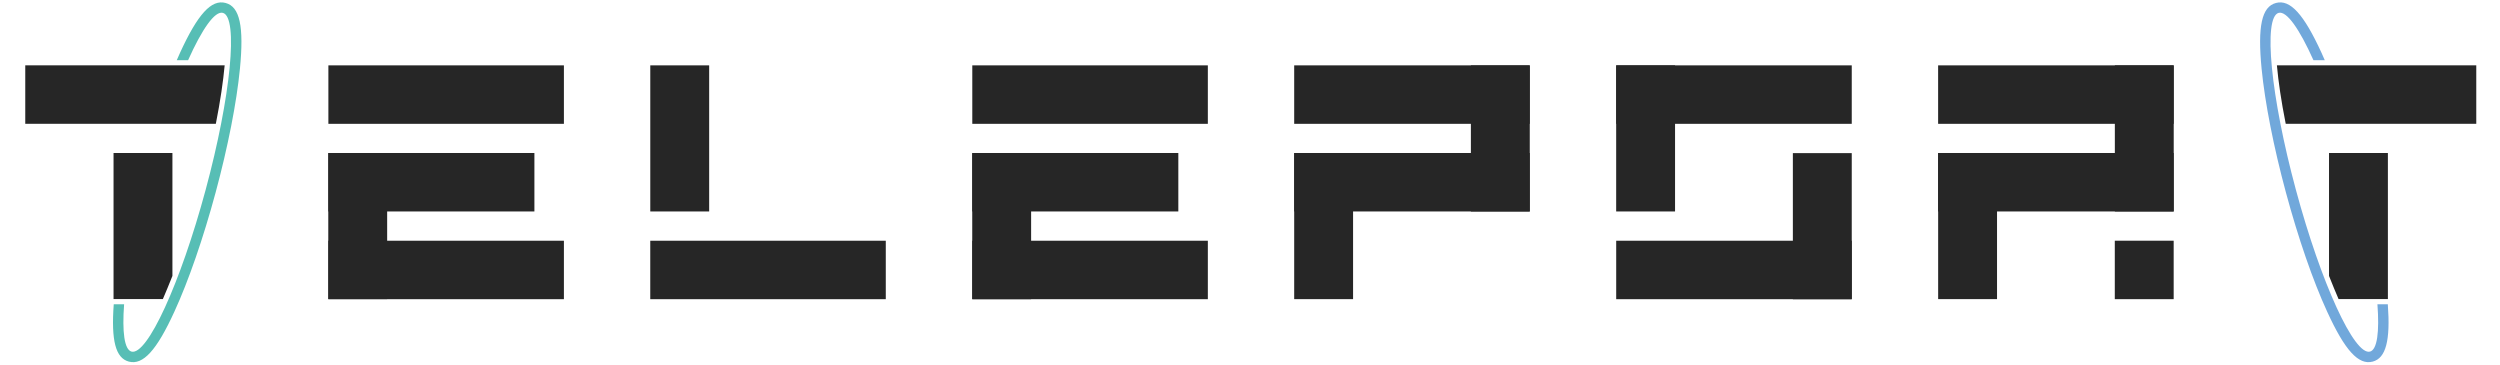
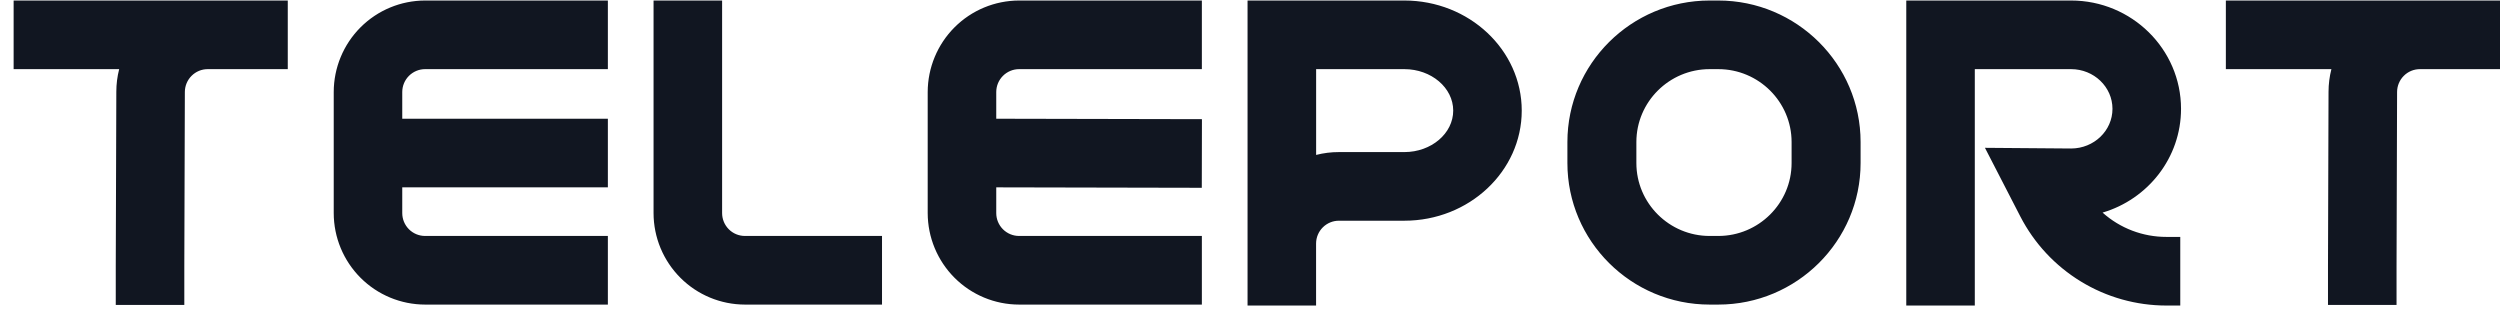
- <svg xmlns="http://www.w3.org/2000/svg" width="96" height="14" viewBox="0 0 96 14" fill="none">
-   <path d="M21.654 2.51H12.61V4.755H21.654V2.51Z" fill="#262626" />
-   <path d="M20.521 5.875H12.61V8.12H20.521V5.875Z" fill="#262626" />
-   <path d="M21.654 9.244H12.61V11.489H21.654V9.244Z" fill="#262626" />
-   <path d="M14.867 11.486L14.867 5.876H12.606V11.486H14.867Z" fill="#262626" />
-   <path d="M34.014 9.244H24.97V11.489H34.014V9.244Z" fill="#262626" />
-   <path d="M27.232 8.12V2.51L24.971 2.51V8.12H27.232Z" fill="#262626" />
-   <path d="M46.381 2.51H37.336V4.755H46.381V2.51Z" fill="#262626" />
-   <path d="M45.248 5.875H37.336V8.12H45.248V5.875Z" fill="#262626" />
-   <path d="M46.381 9.244H37.336V11.489H46.381V9.244Z" fill="#262626" />
-   <path d="M39.595 11.489V5.879H37.334V11.489H39.595Z" fill="#262626" />
-   <path d="M71.107 9.244H62.062V11.489H71.107V9.244Z" fill="#262626" />
-   <path d="M71.107 2.51H62.062V4.755H71.107V2.51Z" fill="#262626" />
-   <path d="M62.061 2.51V8.12H64.322V2.51H62.061Z" fill="#262626" />
-   <path d="M68.846 5.88V11.49H71.107V5.88H68.846Z" fill="#262626" />
-   <path d="M58.742 2.51H49.697V4.755H58.742V2.51Z" fill="#262626" />
-   <path d="M58.742 5.875H49.698V8.12H58.742V5.875Z" fill="#262626" />
-   <path d="M58.743 8.121V2.511L56.482 2.511V8.121H58.743Z" fill="#262626" />
-   <path d="M51.958 11.487V5.877H49.697V11.487H51.958Z" fill="#262626" />
-   <path d="M83.469 2.51H74.424V4.755H83.469V2.51Z" fill="#262626" />
-   <path d="M83.469 5.875H74.424V8.12H83.469V5.875Z" fill="#262626" />
-   <path d="M83.471 8.12V2.51L81.21 2.51V8.12H83.471Z" fill="#262626" />
-   <path d="M76.686 11.486V5.876H74.425V11.486H76.686Z" fill="#262626" />
-   <path d="M83.469 11.488V9.243H81.208V11.488H83.469Z" fill="#262626" />
-   <path d="M8.663 0.114C8.116 -0.033 7.594 0.542 6.912 2.03C6.872 2.121 6.828 2.216 6.788 2.311H7.223C7.757 1.12 8.248 0.411 8.559 0.494C9.161 0.656 8.866 3.697 7.897 7.288C6.928 10.879 5.652 13.663 5.049 13.501C4.774 13.425 4.687 12.744 4.766 11.683H4.368C4.264 13.077 4.439 13.75 4.946 13.885C5.492 14.031 6.015 13.457 6.696 11.968C7.243 10.777 7.805 9.149 8.28 7.391C8.754 5.633 9.085 3.947 9.213 2.644C9.372 1.013 9.209 0.256 8.663 0.114Z" fill="#57BEB5" />
-   <path d="M0.97 2.51V4.755H8.288C8.463 3.872 8.571 3.116 8.627 2.51H0.97Z" fill="#262626" />
-   <path d="M6.621 5.875H4.36V11.485H6.254C6.369 11.216 6.493 10.919 6.621 10.595V5.875Z" fill="#262626" />
-   <path d="M87.397 0.114C87.943 -0.033 88.465 0.542 89.147 2.03C89.187 2.121 89.231 2.216 89.271 2.311H88.836C88.302 1.12 87.811 0.411 87.5 0.494C86.898 0.656 87.193 3.697 88.162 7.288C89.131 10.879 90.407 13.663 91.01 13.501C91.285 13.425 91.373 12.744 91.293 11.683H91.692C91.795 13.077 91.62 13.75 91.113 13.885C90.567 14.031 90.045 13.457 89.363 11.968C88.816 10.777 88.254 9.149 87.779 7.391C87.305 5.633 86.974 3.947 86.846 2.644C86.687 1.013 86.85 0.256 87.397 0.114Z" fill="#71A8DB" />
-   <path d="M95.089 2.51V4.755H87.772C87.596 3.872 87.488 3.116 87.433 2.51H95.089Z" fill="#262626" />
-   <path d="M89.434 5.875H91.695V11.485H89.801C89.686 11.216 89.562 10.919 89.434 10.595V5.875Z" fill="#262626" />
+ <svg xmlns="http://www.w3.org/2000/svg" width="102" height="13" viewBox="0 0 102 13" fill="none">
+   <path fill-rule="evenodd" clip-rule="evenodd" d="M8.472 0.021H0.556V2.821H4.862C4.785 3.123 4.746 3.432 4.746 3.743L4.723 10.843V12.441H7.52V10.85L7.542 3.752C7.543 3.505 7.641 3.268 7.816 3.094C7.991 2.919 8.227 2.821 8.474 2.821H11.741V0.021H8.472ZM13.616 8.694V3.755C13.617 2.765 14.01 1.816 14.709 1.116C15.408 0.416 16.356 0.023 17.344 0.021H24.801V2.821H17.344C17.097 2.821 16.86 2.92 16.685 3.095C16.51 3.27 16.412 3.507 16.412 3.755V4.844H24.801V7.644H16.412V8.694C16.412 8.941 16.51 9.179 16.685 9.354C16.86 9.529 17.097 9.627 17.344 9.627H24.801V12.427H17.344C16.356 12.426 15.408 12.032 14.709 11.332C14.01 10.632 13.617 9.684 13.616 8.694ZM29.462 0.021V8.694C29.462 8.941 29.56 9.179 29.735 9.354C29.909 9.529 30.146 9.627 30.394 9.627H35.986V12.427H30.394C29.405 12.426 28.457 12.032 27.759 11.332C27.059 10.632 26.666 9.684 26.665 8.694V0.021H29.462ZM40.647 3.755C40.647 3.507 40.745 3.27 40.92 3.095C41.095 2.92 41.332 2.821 41.579 2.821H49.036V0.021H41.579C40.59 0.023 39.643 0.416 38.944 1.116C38.245 1.816 37.852 2.765 37.85 3.755V8.694C37.852 9.684 38.245 10.632 38.944 11.332C39.643 12.032 40.59 12.426 41.579 12.427H49.036V9.627H41.579C41.332 9.627 41.095 9.529 40.92 9.354C40.745 9.179 40.647 8.941 40.647 8.694V7.644L49.033 7.662L49.039 4.862L40.647 4.844V3.755ZM50.9 0.021H57.298C59.939 0.021 62.087 2.036 62.087 4.513C62.087 6.99 59.939 9.005 57.298 9.005H54.628C54.381 9.005 54.144 9.103 53.969 9.278C53.794 9.453 53.696 9.691 53.696 9.938V12.466H50.9V0.021ZM54.63 6.205H57.298C58.395 6.205 59.291 5.446 59.291 4.513C59.291 3.58 58.396 2.821 57.298 2.821H53.698V6.321C54.002 6.243 54.316 6.204 54.63 6.205ZM88.986 4.44C88.986 2.005 86.974 0.021 84.5 0.021H77.776V12.466H80.572V2.821H84.5C85.432 2.821 86.189 3.548 86.189 4.44C86.189 5.333 85.434 6.056 84.505 6.059L80.986 6.031L82.428 8.829C82.993 9.925 83.848 10.844 84.9 11.485C85.951 12.127 87.159 12.466 88.39 12.466H88.955V9.666H88.39C87.43 9.668 86.502 9.315 85.785 8.674C87.634 8.128 88.986 6.438 88.986 4.44ZM90.815 0.021H99.447H102V2.821H98.733C98.486 2.821 98.249 2.919 98.075 3.094C97.9 3.268 97.802 3.505 97.801 3.752L97.779 10.85V12.441H94.982V10.843L95.004 3.743C95.005 3.432 95.044 3.123 95.121 2.821H90.815V0.021ZM69.754 0.021H70.106C73.307 0.021 75.912 2.612 75.912 5.796V6.652C75.912 9.836 73.307 12.427 70.106 12.427H69.754C66.552 12.427 63.95 9.836 63.95 6.652V5.796C63.95 2.612 66.553 0.021 69.754 0.021ZM70.106 9.627C71.755 9.627 73.097 8.292 73.097 6.652V5.796C73.097 4.156 71.755 2.821 70.106 2.821H69.754C68.106 2.821 66.764 4.156 66.764 5.796V6.652C66.764 8.292 68.106 9.627 69.754 9.627H70.106Z" fill="#111621" />
</svg>
